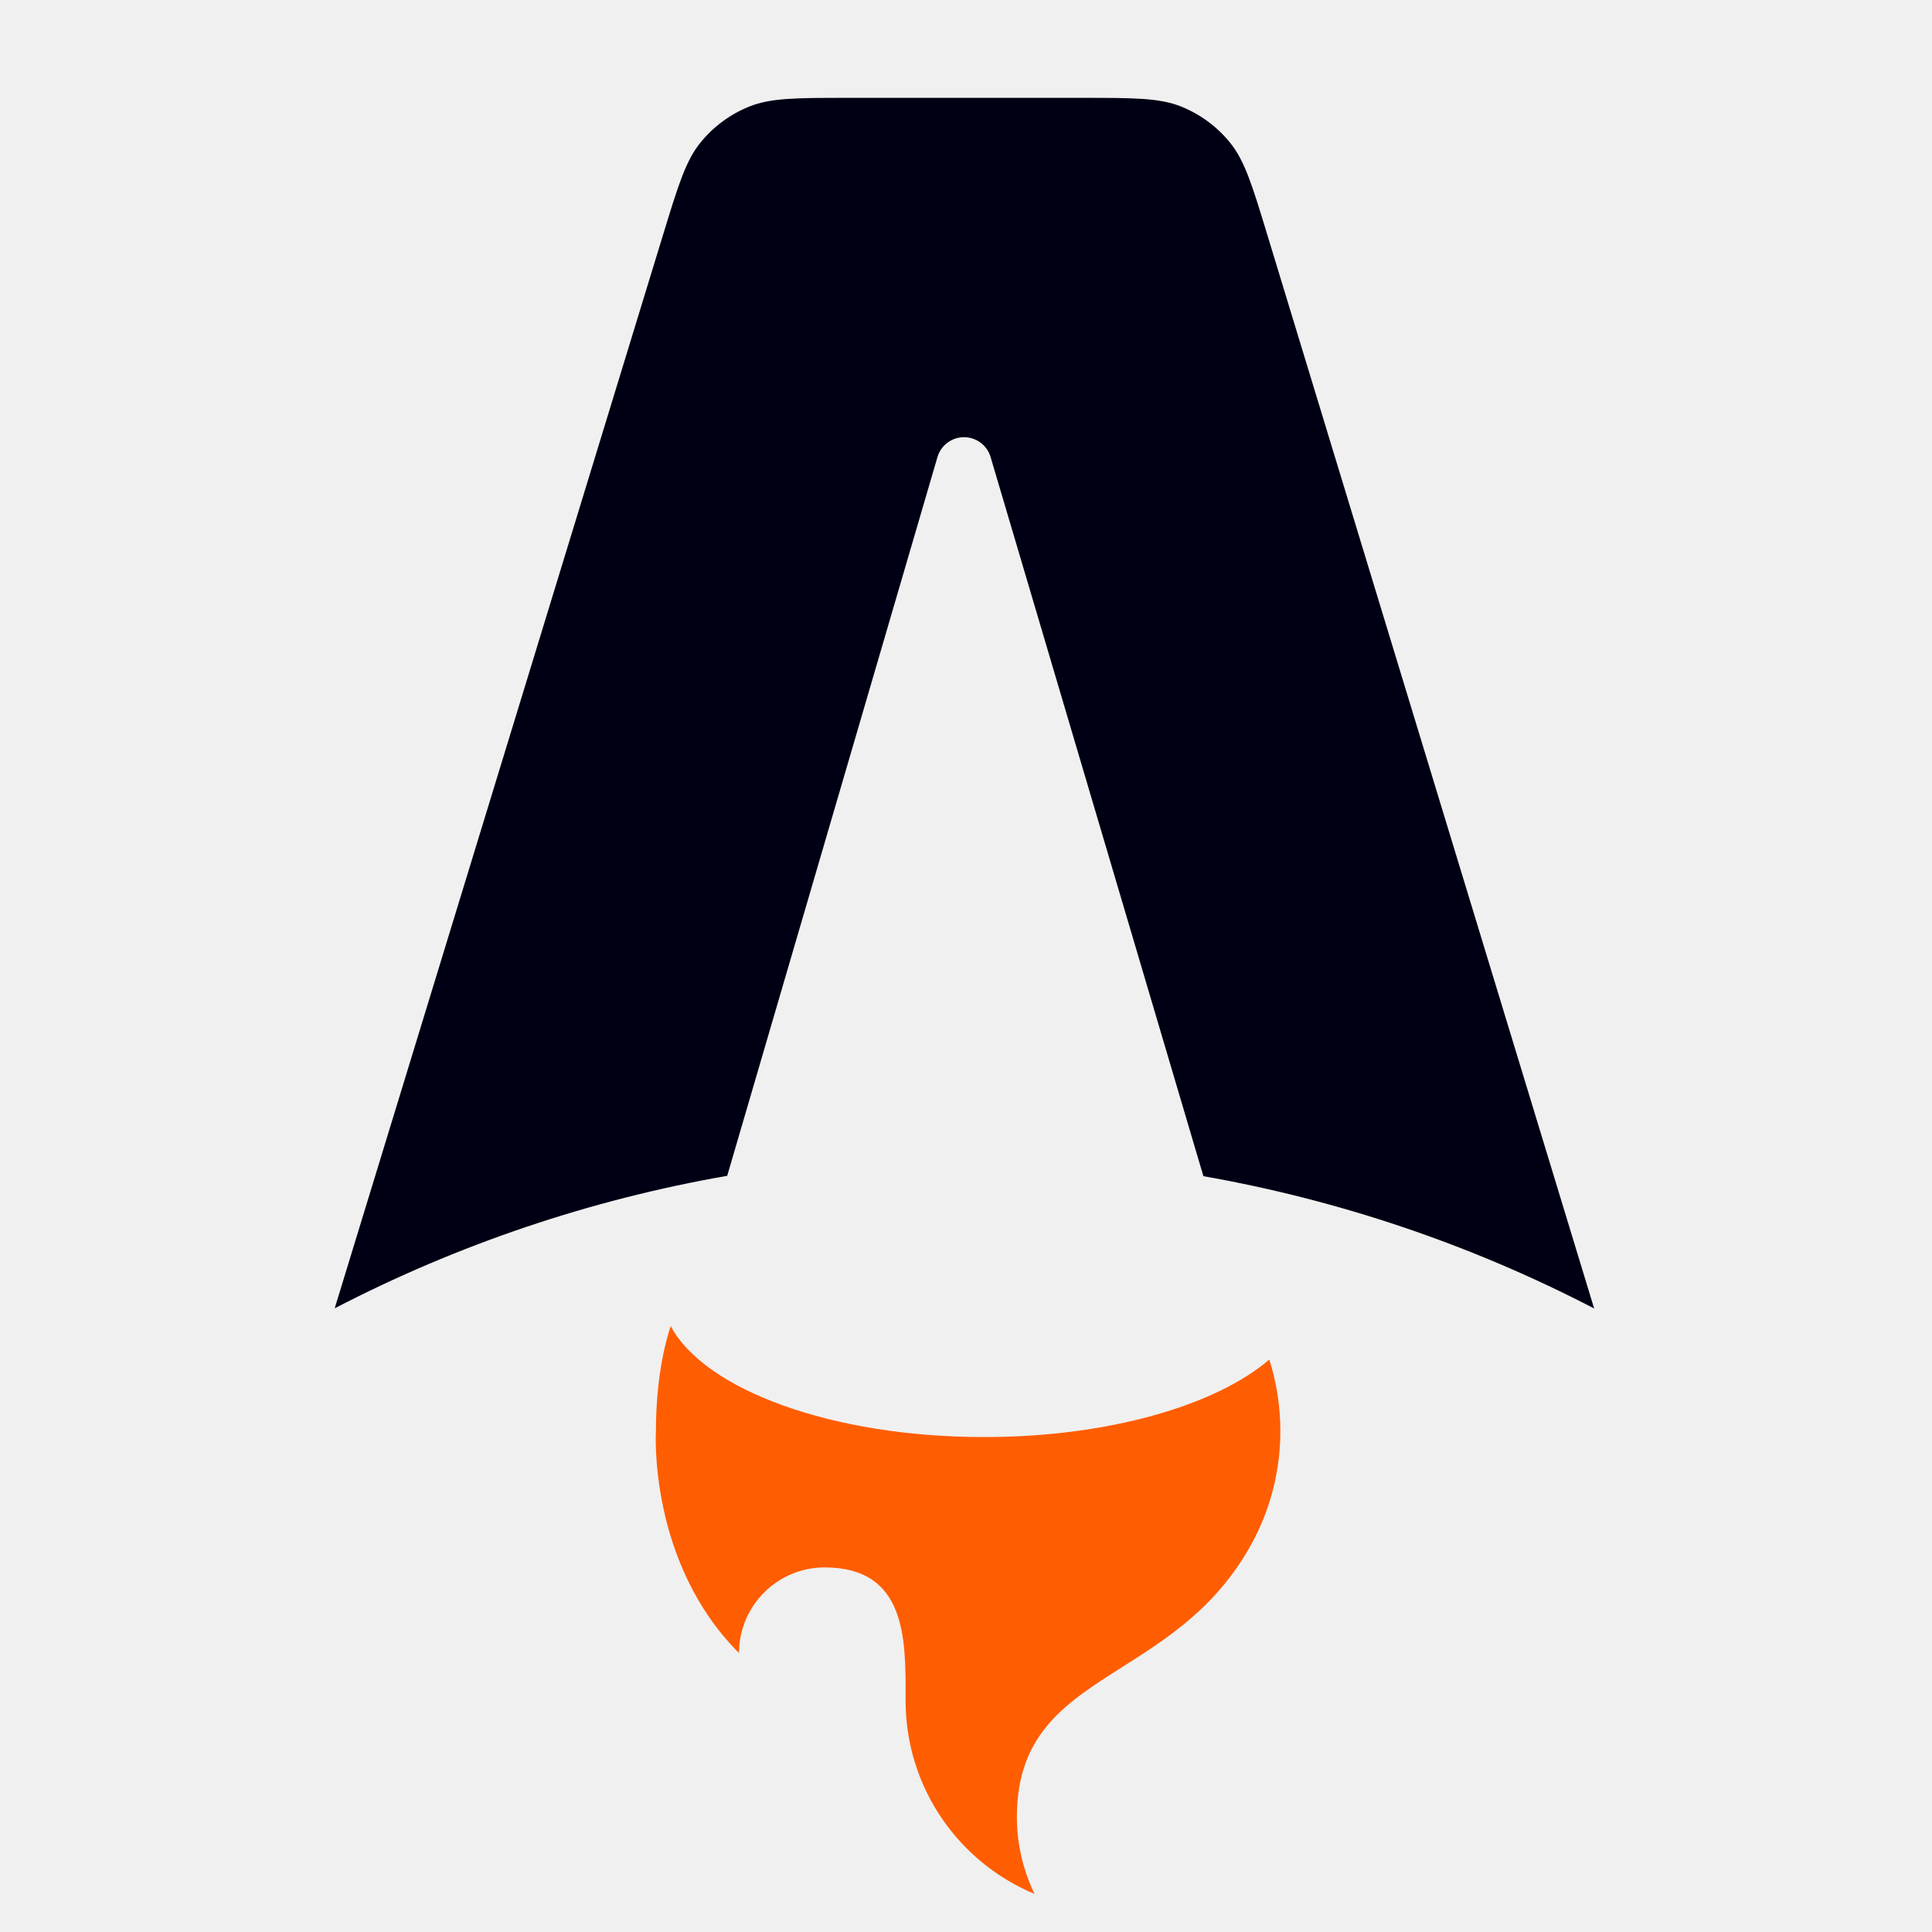
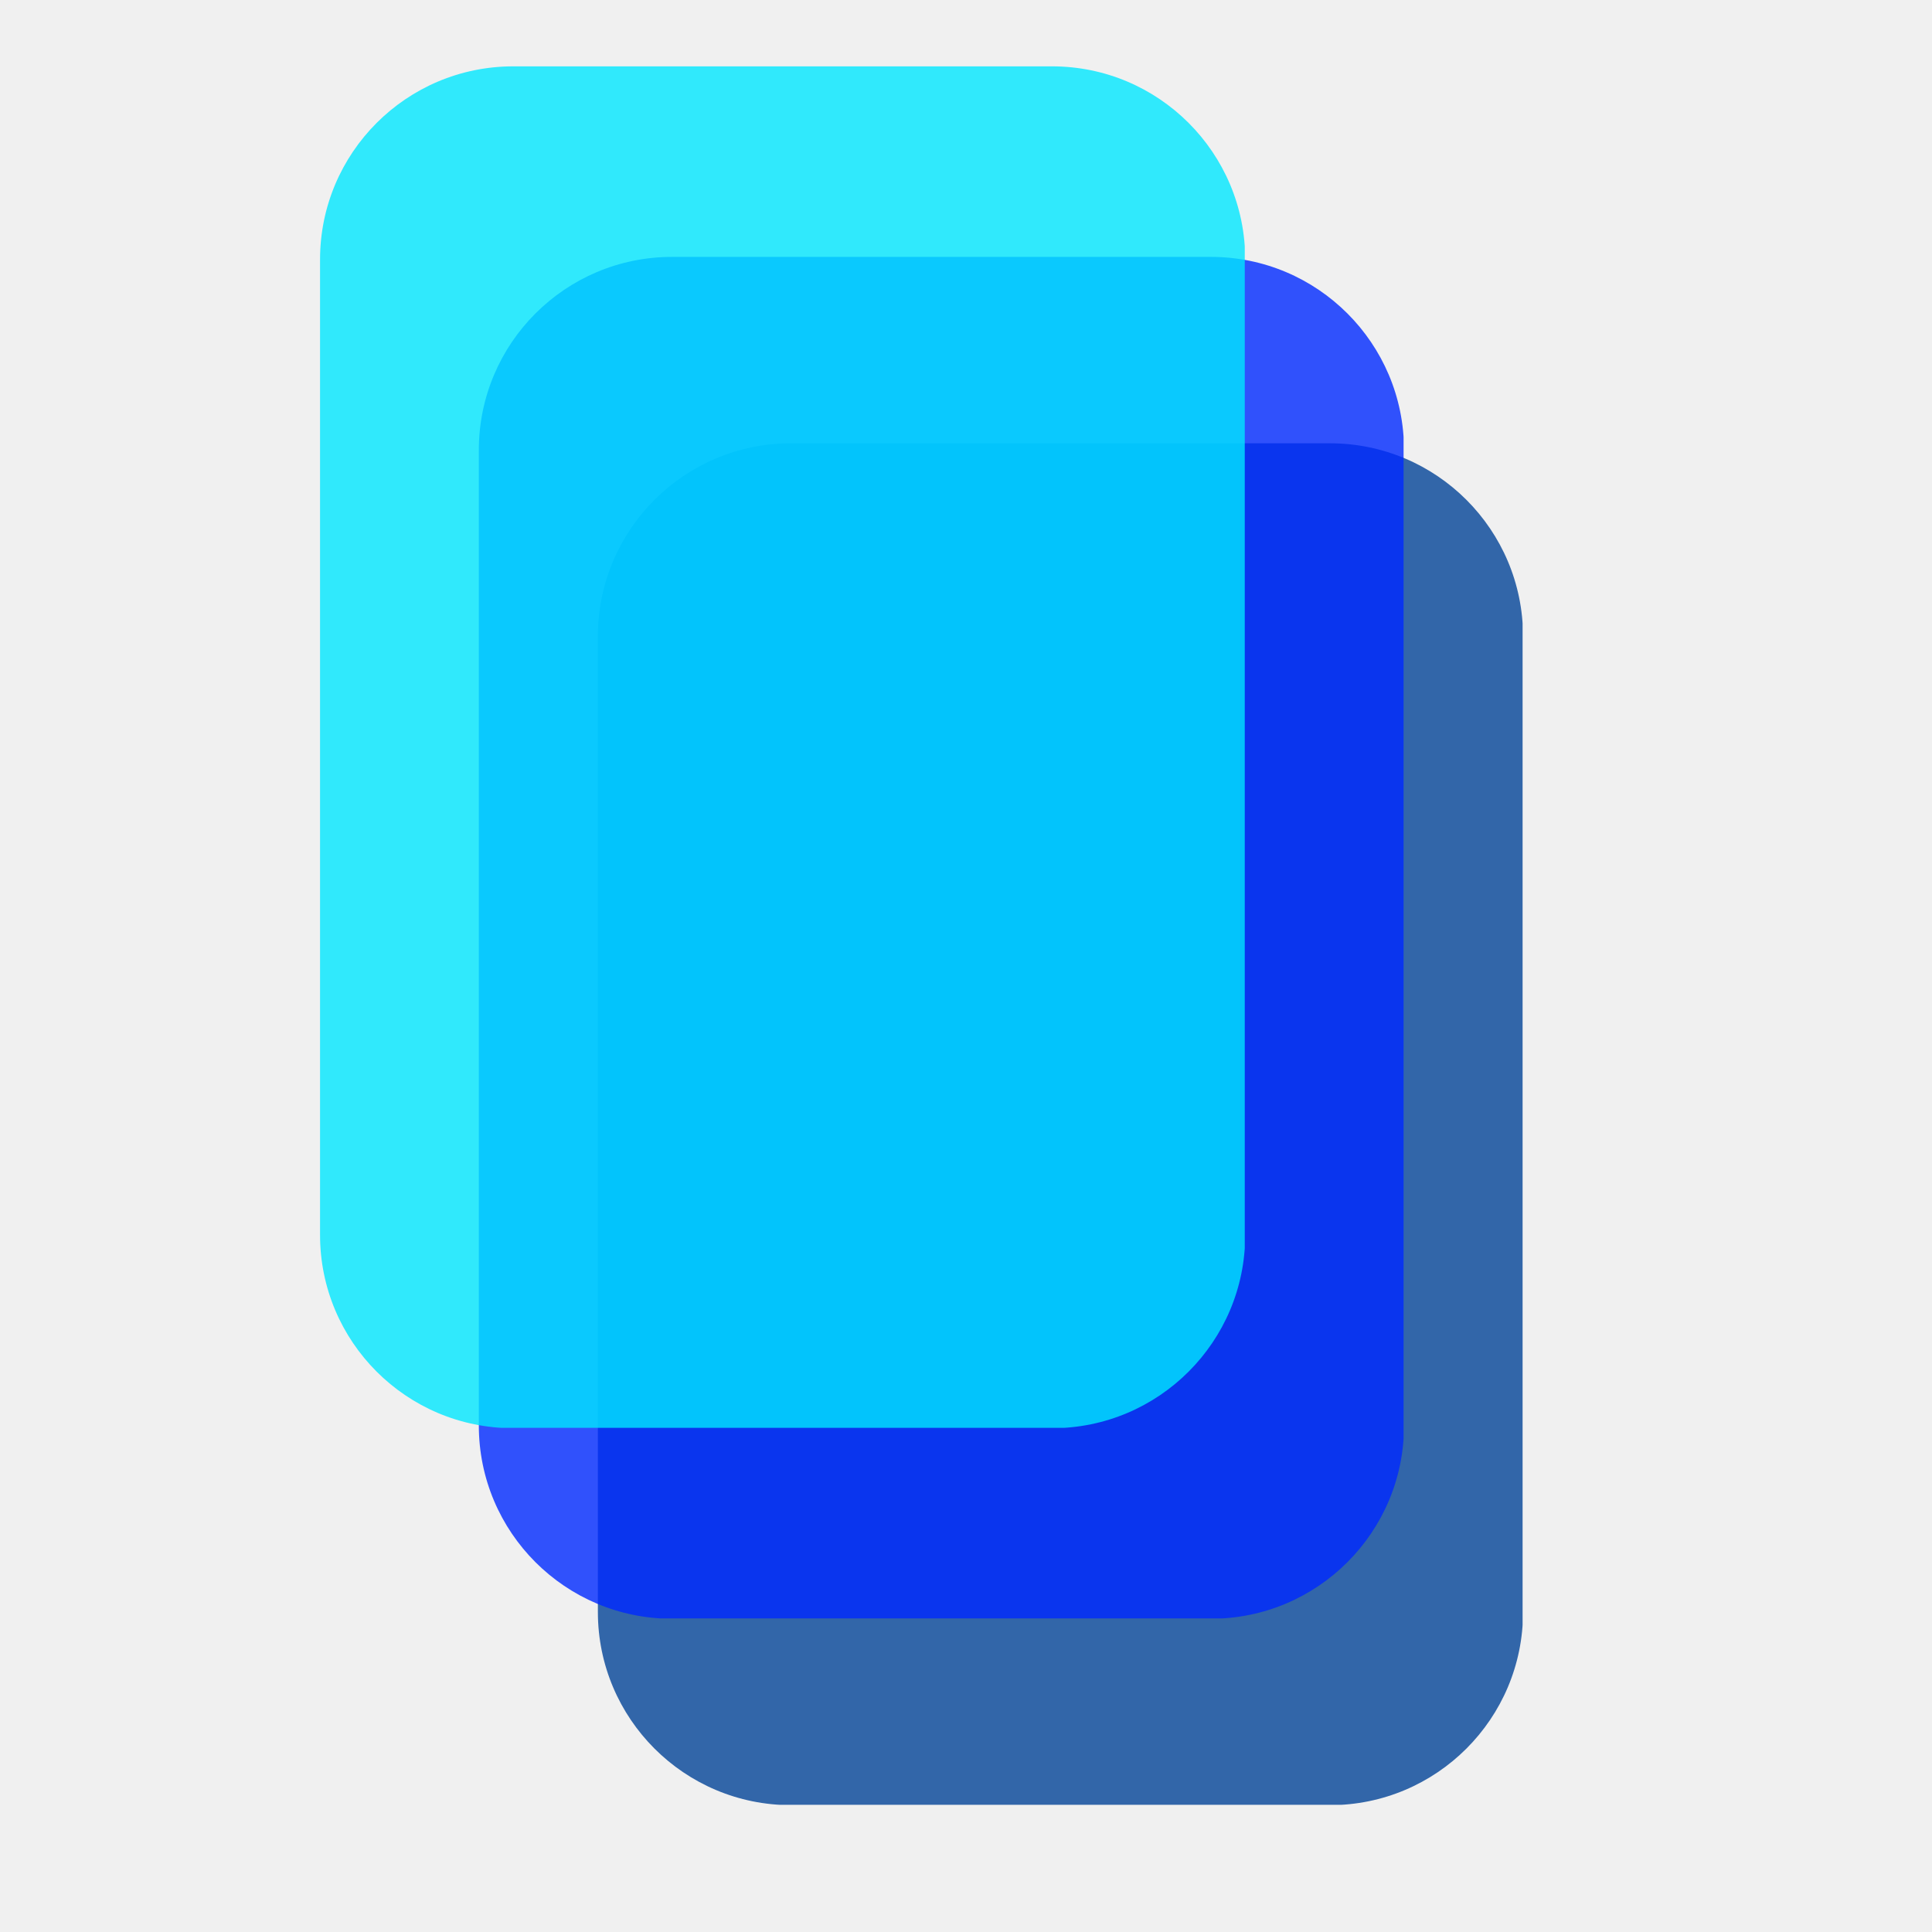
- <svg xmlns="http://www.w3.org/2000/svg" width="256" height="256" fill="none">
-   <style>
-         #flame { fill: #FF5D01; }
-         #a { fill: #000014; }
-         @media (prefers-color-scheme: dark) {
-             #a { fill: #fff; }
-         }
-     </style>
-   <path id="a" fill-rule="evenodd" clip-rule="evenodd" d="M163.008 18.929c1.944 2.413 2.935 5.67 4.917 12.181l43.309 142.27a180.277 180.277 0 00-51.778-17.53l-28.198-95.29a3.67 3.67 0 00-7.042.01l-27.857 95.232a180.225 180.225 0 00-52.01 17.557l43.52-142.281c1.99-6.502 2.983-9.752 4.927-12.16a15.999 15.999 0 016.484-4.798c2.872-1.154 6.271-1.154 13.07-1.154h31.085c6.807 0 10.211 0 13.086 1.157a16.004 16.004 0 016.487 4.806z" />
-   <path id="flame" fill-rule="evenodd" clip-rule="evenodd" d="M168.19 180.151c-7.139 6.105-21.39 10.268-37.804 10.268-20.147 0-37.033-6.272-41.513-14.707-1.602 4.835-1.961 10.367-1.961 13.902 0 0-1.056 17.355 11.015 29.426 0-6.268 5.081-11.349 11.349-11.349 10.743 0 10.731 9.373 10.721 16.977v.679c0 11.542 7.054 21.436 17.086 25.606a23.27 23.27 0 01-2.339-10.2c0-11.008 6.463-15.107 13.974-19.87 5.976-3.79 12.616-8.001 17.192-16.449a31.024 31.024 0 003.743-14.82c0-3.299-.513-6.479-1.463-9.463z" />
+ <svg xmlns="http://www.w3.org/2000/svg" width="500" zoomAndPan="magnify" viewBox="0 0 375 375" height="500" preserveAspectRatio="xMidYMid meet" version="1.0">
+   <defs>
+     <filter x="0%" y="0%" width="100%" height="100%" id="06586dc412">
+       <feColorMatrix values="0 0 0 0 1 0 0 0 0 1 0 0 0 0 1 0 0 0 1 0" color-interpolation-filters="sRGB" />
+     </filter>
+     <mask id="687bfc2273">
+       <g filter="url(#06586dc412)">
+         <rect x="-37.5" width="450" fill="#000000" y="-37.5" height="450" fill-opacity="0.8" />
+       </g>
+     </mask>
+     <clipPath id="d630cfdc02">
+       <path d="M 1.047 1.043 L 181 1.043 L 181 265.973 L 1.047 265.973 Z M 1.047 1.043 " clip-rule="nonzero" />
+     </clipPath>
+     <clipPath id="77d4dac3d2">
+       <path d="M 38.547 1.043 L 143.121 1.043 C 163.832 1.043 180.621 17.832 180.621 38.543 L 180.621 227.879 C 180.621 248.59 163.832 265.379 143.121 265.379 L 38.547 265.379 C 17.836 265.379 1.047 248.59 1.047 227.879 L 1.047 38.543 C 1.047 17.832 17.836 1.043 38.547 1.043 " clip-rule="nonzero" />
+     </clipPath>
+     <clipPath id="6f3098fbab">
+       <rect x="0" width="182" y="0" height="267" />
+     </clipPath>
+     <mask id="95030905d9">
+       <g filter="url(#06586dc412)">
+         <rect x="-37.5" width="450" fill="#000000" y="-37.5" height="450" fill-opacity="0.8" />
+       </g>
+     </mask>
+     <clipPath id="c51994bd27">
+       <path d="M 0.941 0.863 L 181 0.863 L 181 265.793 L 0.941 265.793 Z M 0.941 0.863 " clip-rule="nonzero" />
+     </clipPath>
+     <clipPath id="e19ad49b3f">
+       <path d="M 38.441 0.863 L 143.02 0.863 C 163.73 0.863 180.52 17.656 180.52 38.363 L 180.52 227.699 C 180.52 248.41 163.73 265.199 143.02 265.199 L 38.441 265.199 C 17.734 265.199 0.941 248.41 0.941 227.699 L 0.941 38.363 C 0.941 17.656 17.734 0.863 38.441 0.863 " clip-rule="nonzero" />
+     </clipPath>
+     <clipPath id="03a2f2b90c">
+       <rect x="0" width="182" y="0" height="266" />
+     </clipPath>
+     <mask id="a4c4349d1b">
+       <g filter="url(#06586dc412)">
+         <rect x="-37.5" width="450" fill="#000000" y="-37.5" height="450" fill-opacity="0.8" />
+       </g>
+     </mask>
+     <clipPath id="1e7f803b73">
+       <path d="M 1.121 0.879 L 181 0.879 L 181 265.809 L 1.121 265.809 Z M 1.121 0.879 " clip-rule="nonzero" />
+     </clipPath>
+     <clipPath id="d407323a74">
+       <path d="M 38.621 0.879 L 143.195 0.879 C 163.906 0.879 180.695 17.668 180.695 38.379 L 180.695 227.715 C 180.695 248.426 163.906 265.215 143.195 265.215 L 38.621 265.215 C 17.91 265.215 1.121 248.426 1.121 227.715 L 1.121 38.379 C 1.121 17.668 17.91 0.879 38.621 0.879 " clip-rule="nonzero" />
+     </clipPath>
+     <clipPath id="543f71290f">
+       <rect x="0" width="182" y="0" height="266" />
+     </clipPath>
+   </defs>
+   <g mask="url(#687bfc2273)">
+     <g transform="matrix(1, 0, 0, 1, 115, 85)">
+       <g clip-path="url(#6f3098fbab)">
+         <g clip-path="url(#d630cfdc02)">
+           <g clip-path="url(#77d4dac3d2)">
+             <path fill="#034397" d="M 1.047 1.043 L 180.535 1.043 L 180.535 265.309 L 1.047 265.309 Z M 1.047 1.043 " fill-opacity="1" fill-rule="nonzero" />
+           </g>
+         </g>
+       </g>
+     </g>
+   </g>
+   <g mask="url(#95030905d9)">
+     <g transform="matrix(1, 0, 0, 1, 92, 49)">
+       <g clip-path="url(#03a2f2b90c)">
+         <g clip-path="url(#c51994bd27)">
+           <g clip-path="url(#e19ad49b3f)">
+             <path fill="#0029ff" d="M 0.941 0.863 L 180.434 0.863 L 180.434 265.133 L 0.941 265.133 Z M 0.941 0.863 " fill-opacity="1" fill-rule="nonzero" />
+           </g>
+         </g>
+       </g>
+     </g>
+   </g>
+   <g mask="url(#a4c4349d1b)">
+     <g transform="matrix(1, 0, 0, 1, 61, 12)">
+       <g clip-path="url(#543f71290f)">
+         <g clip-path="url(#1e7f803b73)">
+           <g clip-path="url(#d407323a74)">
+             <path fill="#00e7ff" d="M 1.121 0.879 L 180.609 0.879 L 180.609 265.145 L 1.121 265.145 Z M 1.121 0.879 " fill-opacity="1" fill-rule="nonzero" />
+           </g>
+         </g>
+       </g>
+     </g>
+   </g>
</svg>
